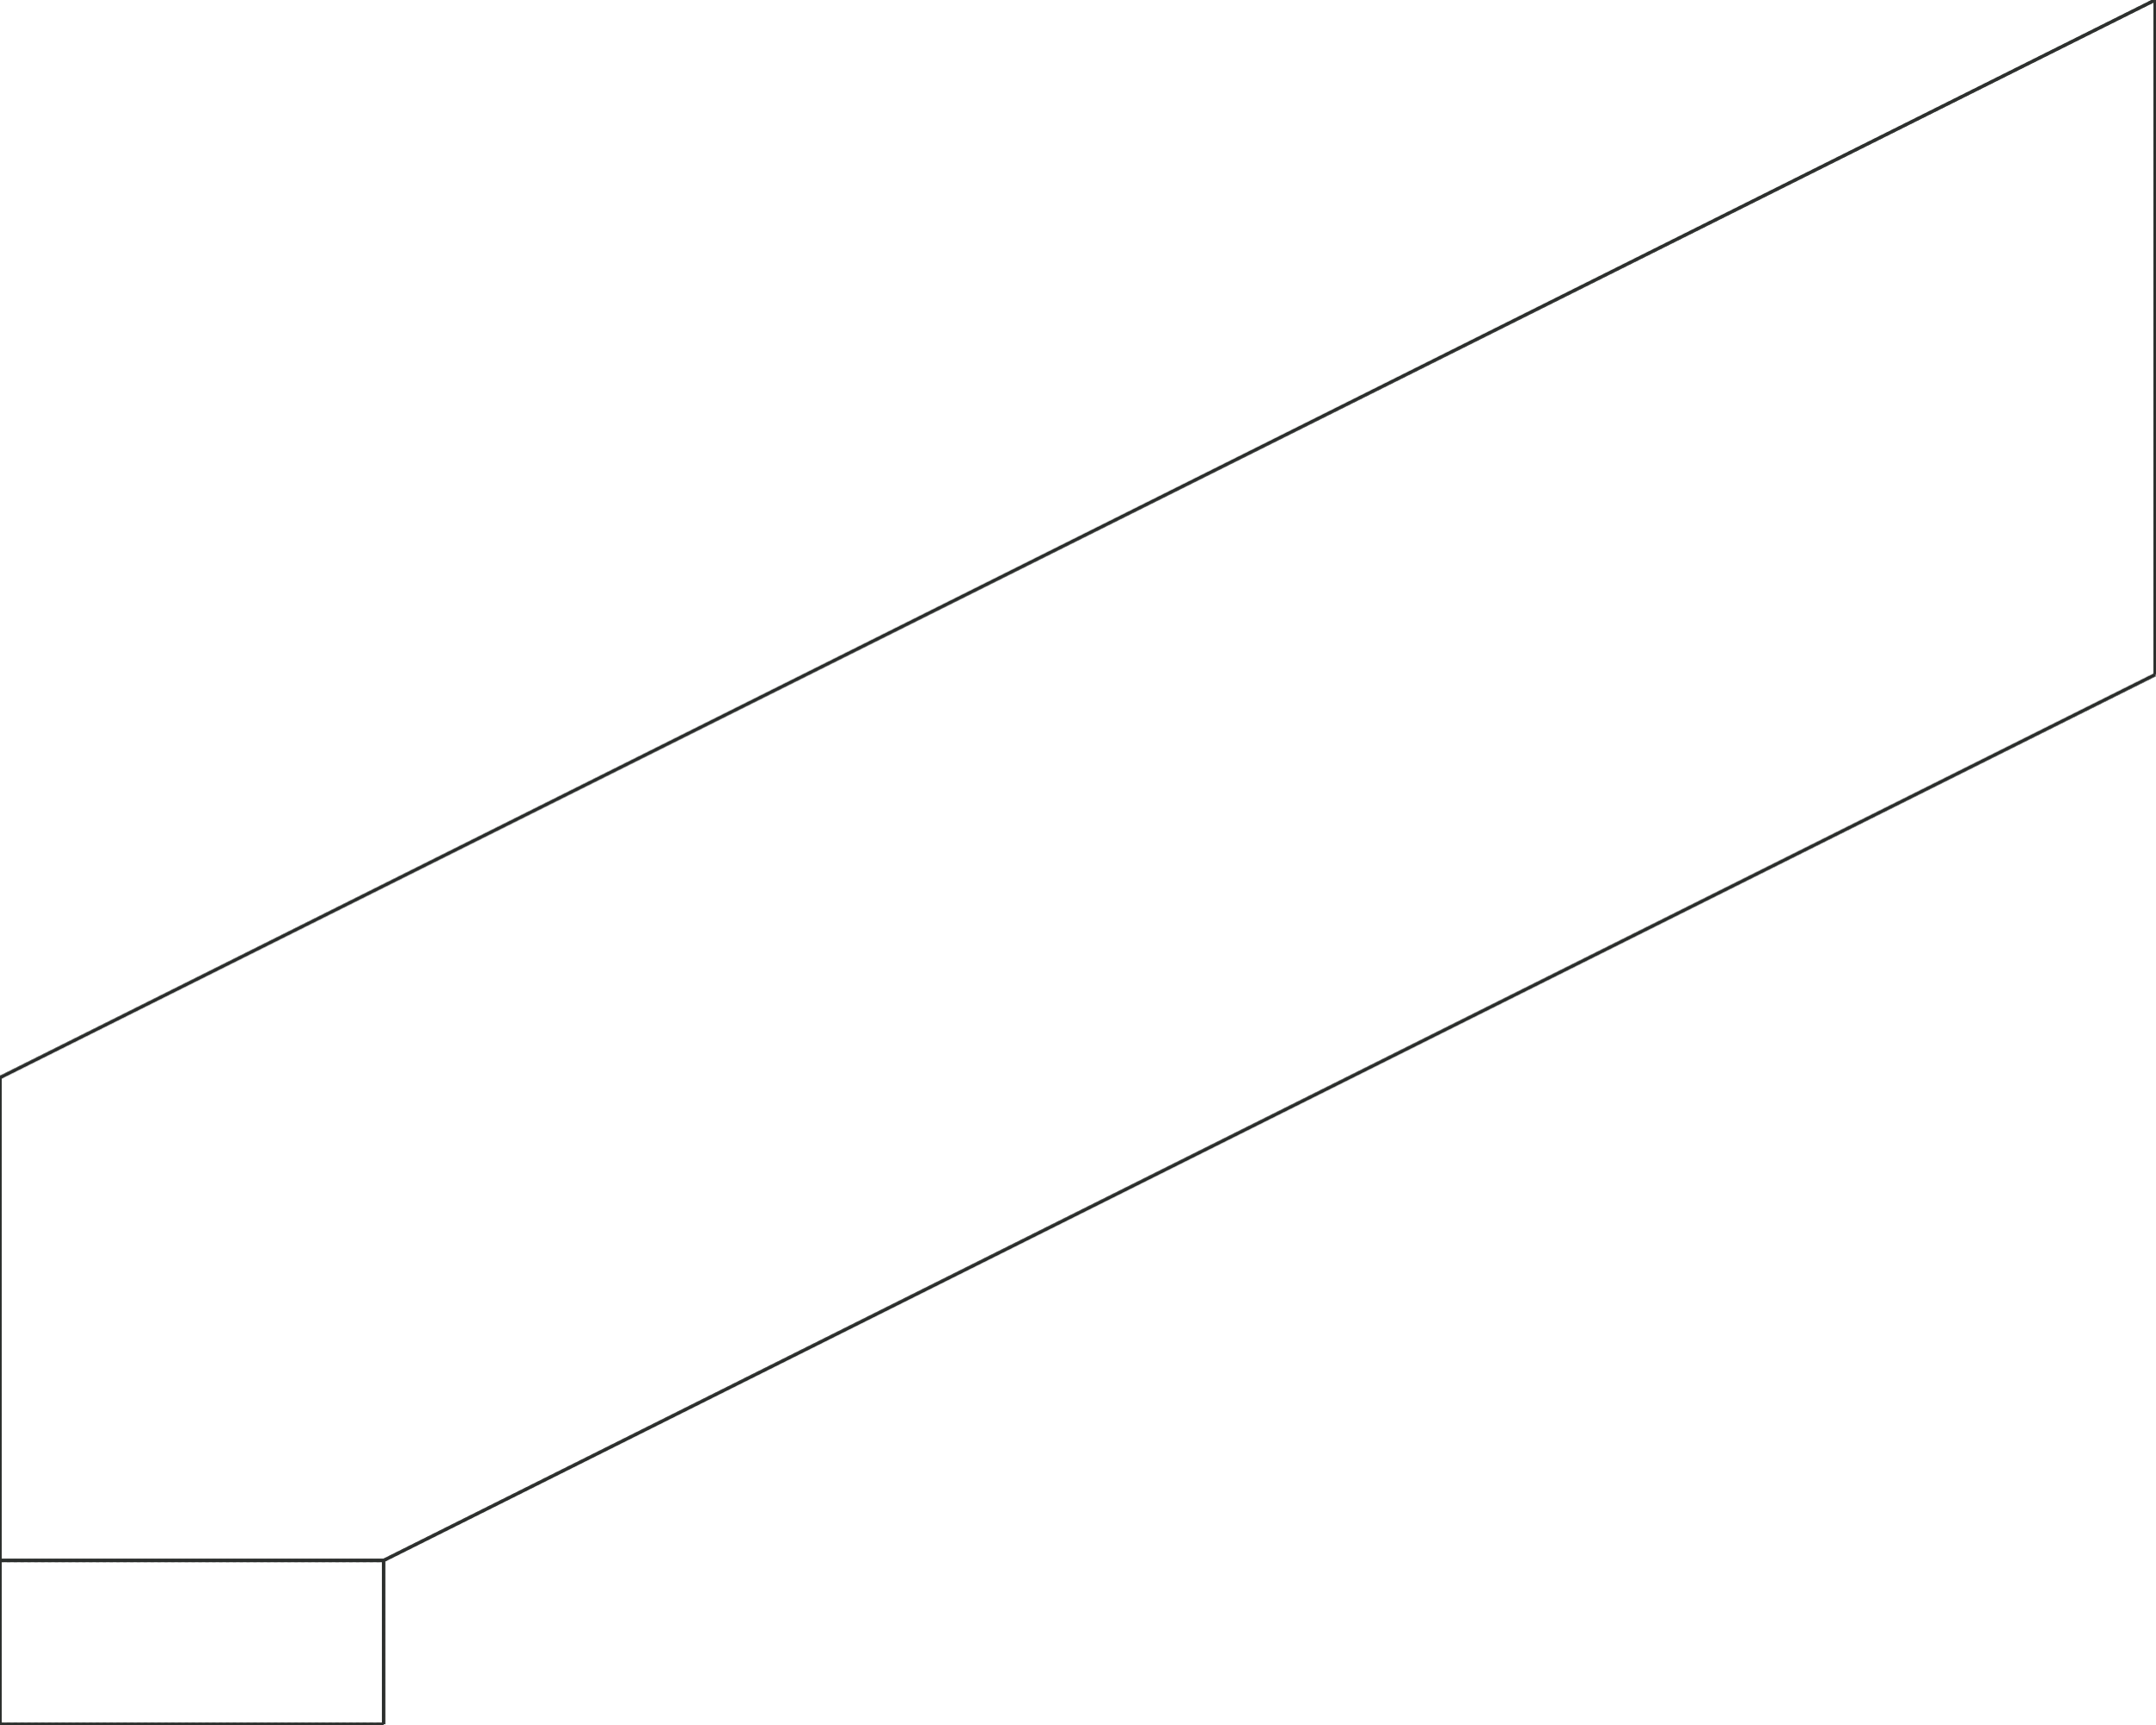
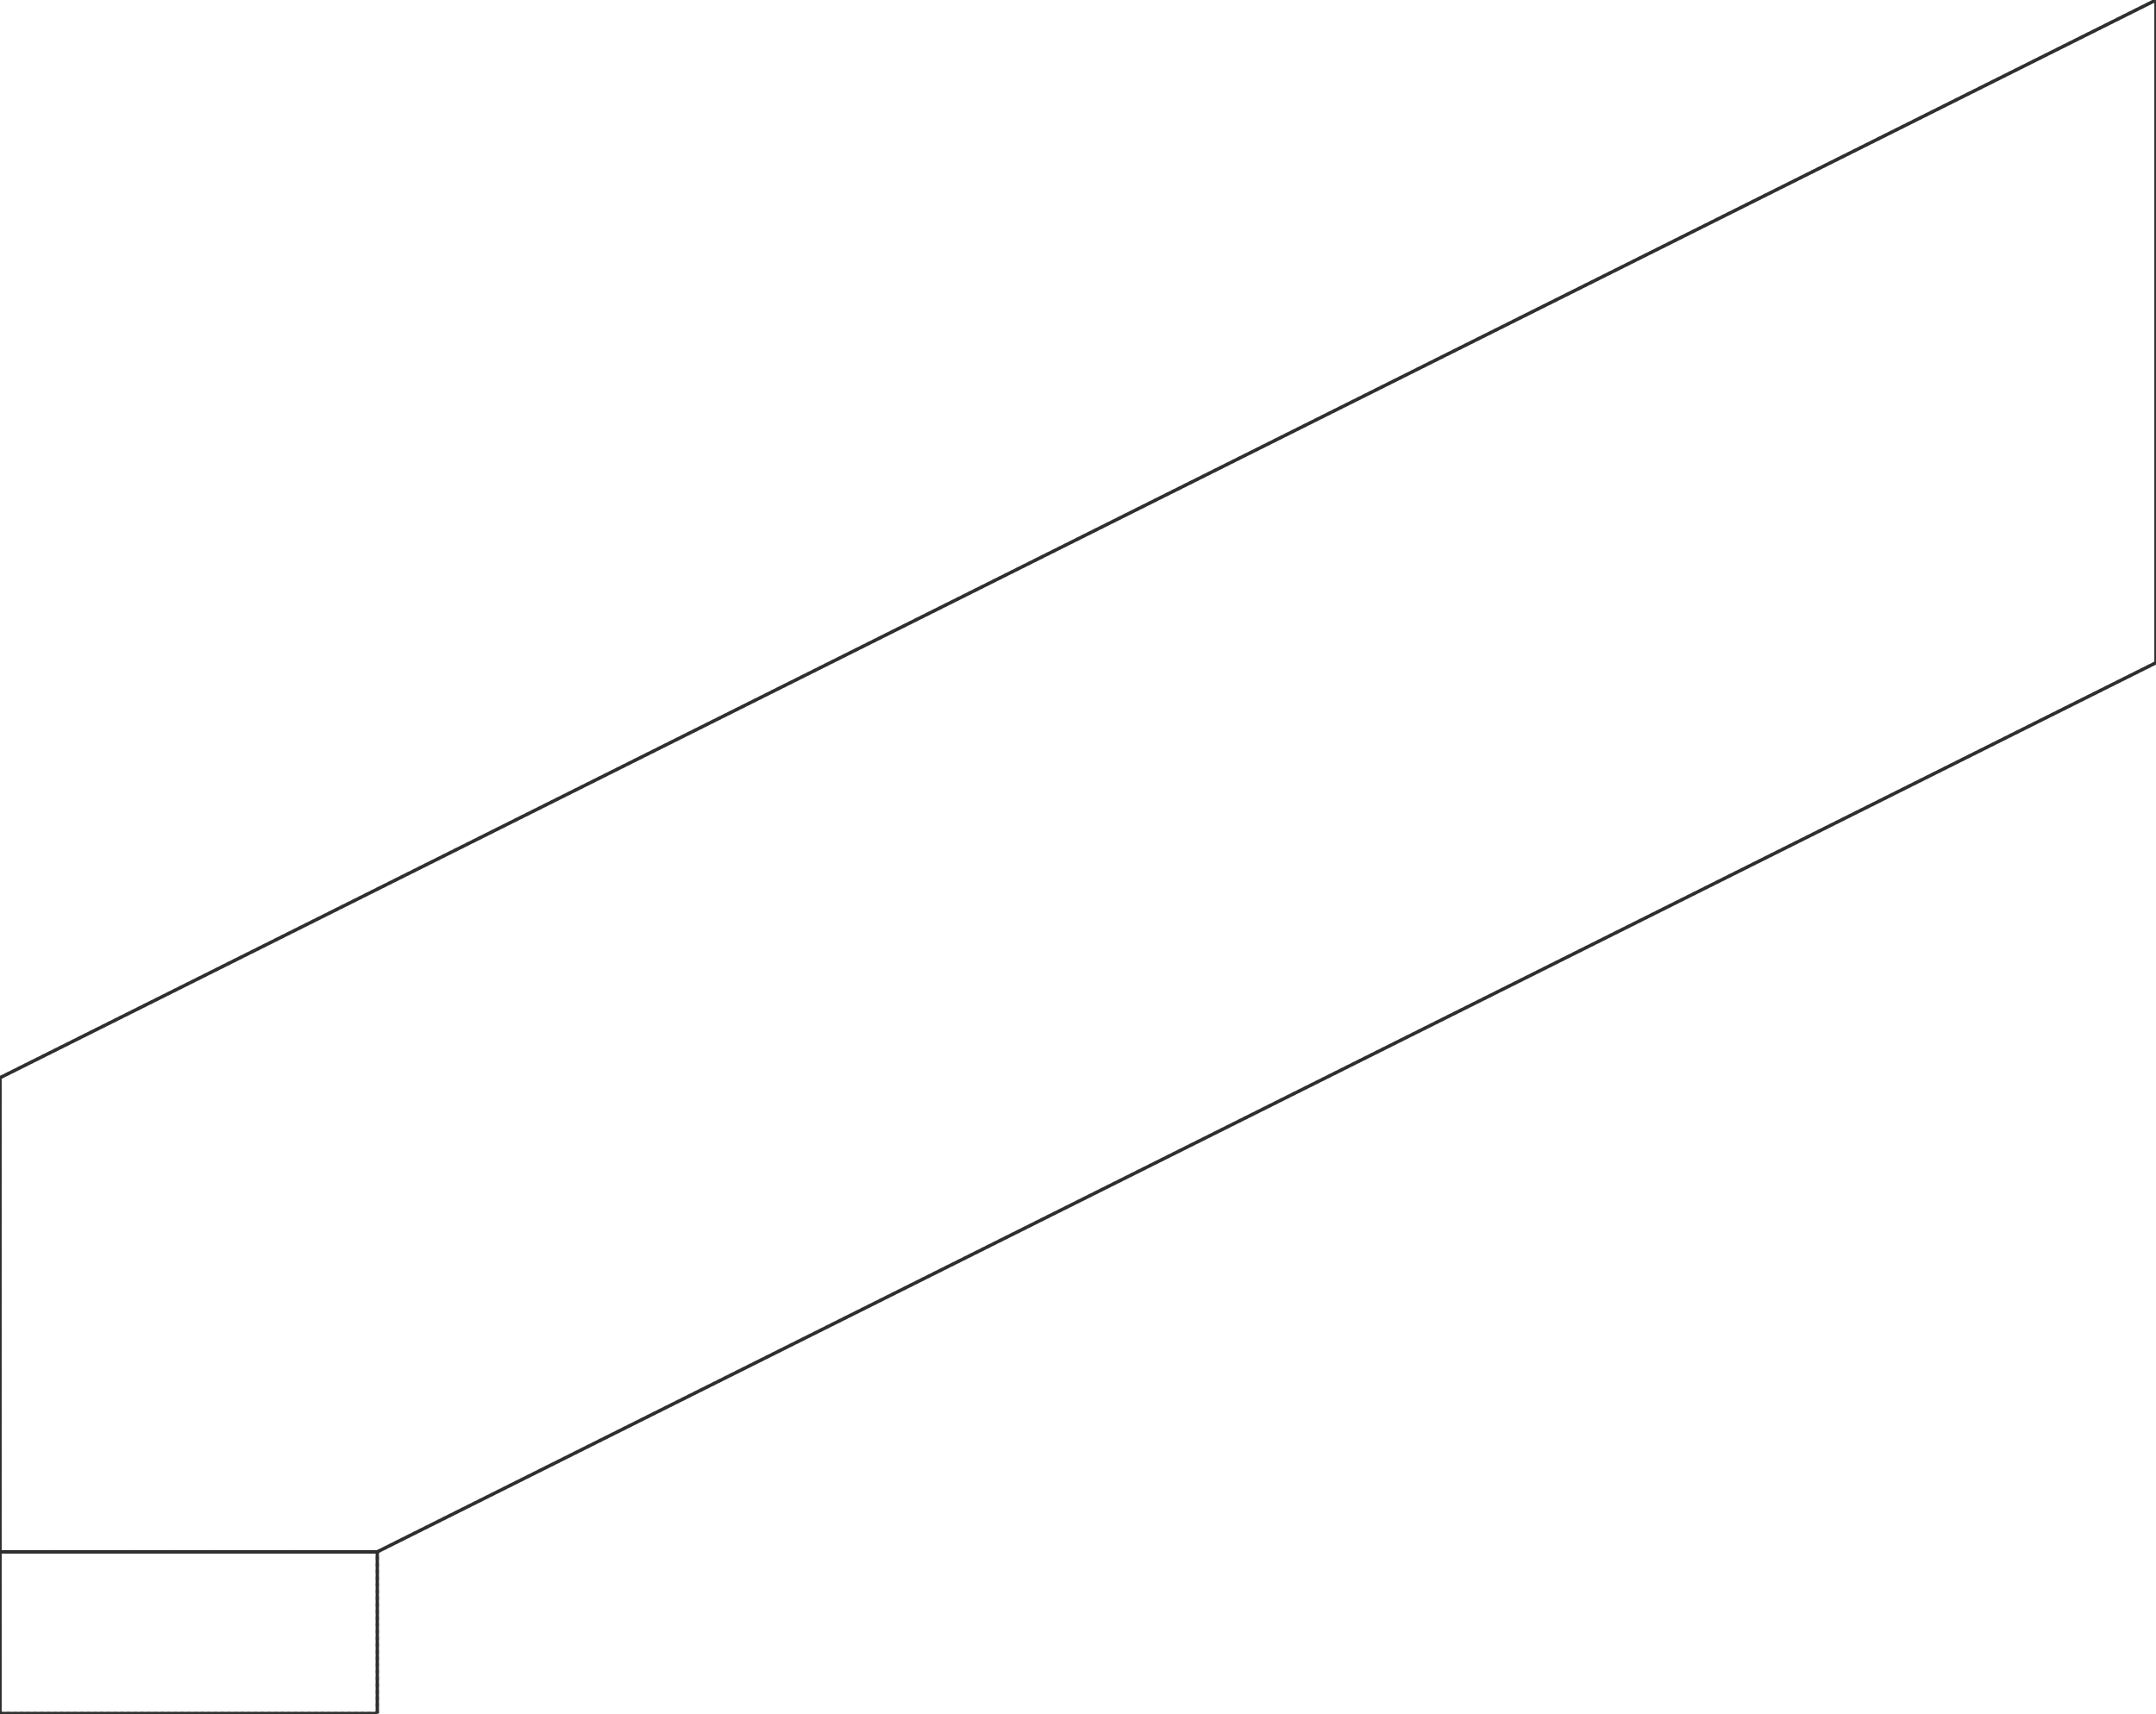
- <svg xmlns="http://www.w3.org/2000/svg" width="283.465" height="226.786">
-   <g transform="scale(0.5669291, -0.5669291) translate(1.9203892184764836e-14,-406.5248)" stroke-width="0.794" fill="none">
-     <g stroke="rgb(150,155,151)" fill="none" stroke-dasharray="0.794,0.794">
-       <path d="M0.0,6.5 L0.0,44.5 " />
-       <path d="M0.0,44.5 L89.0,44.5 " />
-       <path d="M89.0,6.5 L89.0,44.5 " />
-       <path d="M0.0,6.5 L89.0,6.5 " />
-       <path d="M-4.718594050828835e-15,44.5 L-1.6597231323855166e-14,156.525 " />
-       <path d="M-1.887379141862766e-14,156.525 L500,406.525 " />
-       <path d="M500.0,250 L500,406.525 " />
-       <path d="M89,44.5 L500,250 " />
-       <path d="M-4.7185940508288365e-15,44.5 L89.0,44.5 " />
+ <svg xmlns="http://www.w3.org/2000/svg" width="288" height="228.948">
+   <g transform="scale(14.4, -14.4) translate(8.049116928532385e-16,-16.14919)" stroke-width="0.031" fill="none">
+     <g stroke="rgb(150,155,151)" fill="none" stroke-dasharray="0.031,0.031">
+       <path d="M0.0,0.25 L0.0,1.75 " />
+       <path d="M0.0,1.75 L3.5,1.75 " />
+       <path d="M3.5,0.25 L3.5,1.75 " />
+       <path d="M0.0,0.25 L3.5,0.25 " />
+       <path d="M-1.855626873921452e-16,1.75 L-6.520340877228825e-16,6.149 " />
+       <path d="M-8.049116928532385e-16,6.149 L20,16.149 " />
+       <path d="M20.0,10 L20.0,16.149 " />
+       <path d="M3.5,1.75 L20,10 " />
+       <path d="M-1.8556268739214525e-16,1.75 L3.5,1.75 " />
    </g>
    <g stroke="rgb(45,48,46)" fill="none">
-       <path d="M0.0,6.5 L0.0,44.5 " />
-       <path d="M0.0,44.5 L89.0,44.5 " />
-       <path d="M89.0,6.5 L89.0,44.5 " />
-       <path d="M0.0,6.5 L89.0,6.5 " />
-       <path d="M-4.718594050828835e-15,44.5 L-1.6597231323855166e-14,156.525 " />
-       <path d="M-1.887379141862766e-14,156.525 L500,406.525 " />
-       <path d="M500.0,250 L500,406.525 " />
-       <path d="M89,44.5 L500,250 " />
-       <path d="M-4.7185940508288365e-15,44.5 L89.0,44.5 " />
+       <path d="M0.0,0.25 L0.0,1.75 " />
+       <path d="M0.0,1.75 L3.5,1.75 " />
+       <path d="M3.5,0.25 L3.5,1.75 " />
+       <path d="M0.0,0.25 L3.5,0.25 " />
+       <path d="M-1.855626873921452e-16,1.75 L-6.520340877228825e-16,6.149 " />
+       <path d="M-8.049116928532385e-16,6.149 L20,16.149 " />
+       <path d="M20.0,10 L20.0,16.149 " />
+       <path d="M3.5,1.75 L20,10 " />
+       <path d="M-1.8556268739214525e-16,1.75 L3.5,1.75 " />
    </g>
  </g>
</svg>
